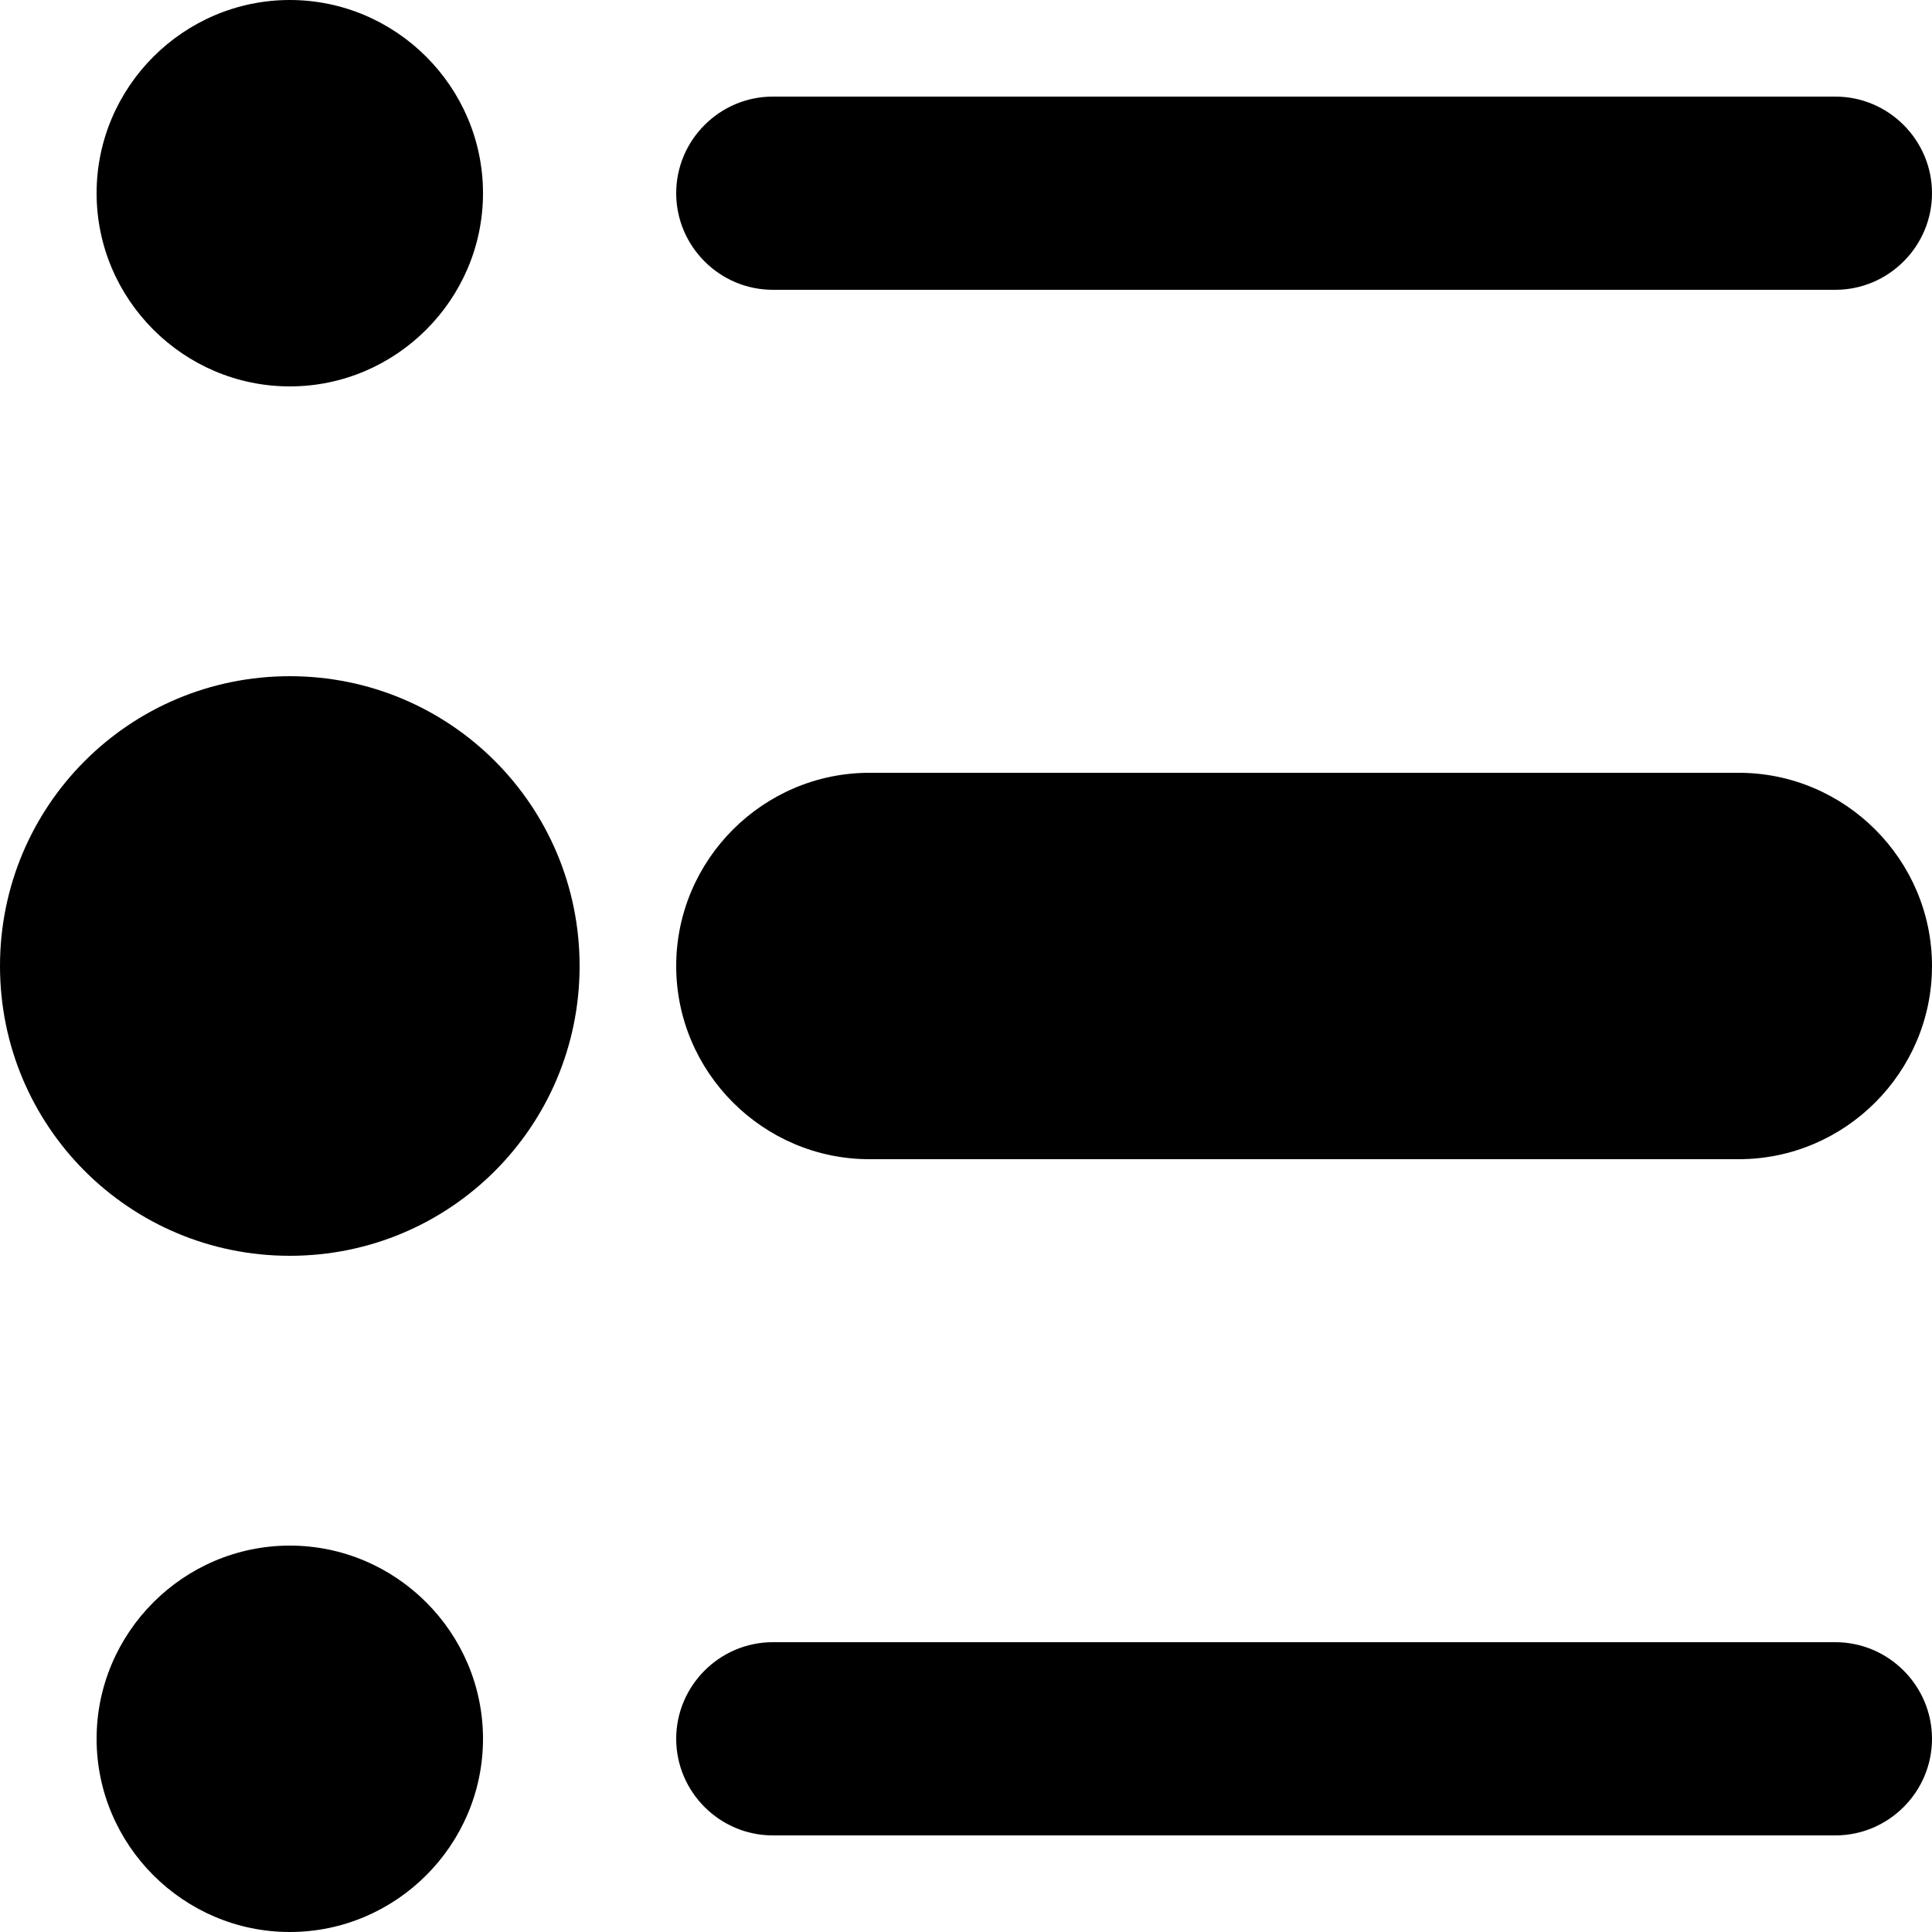
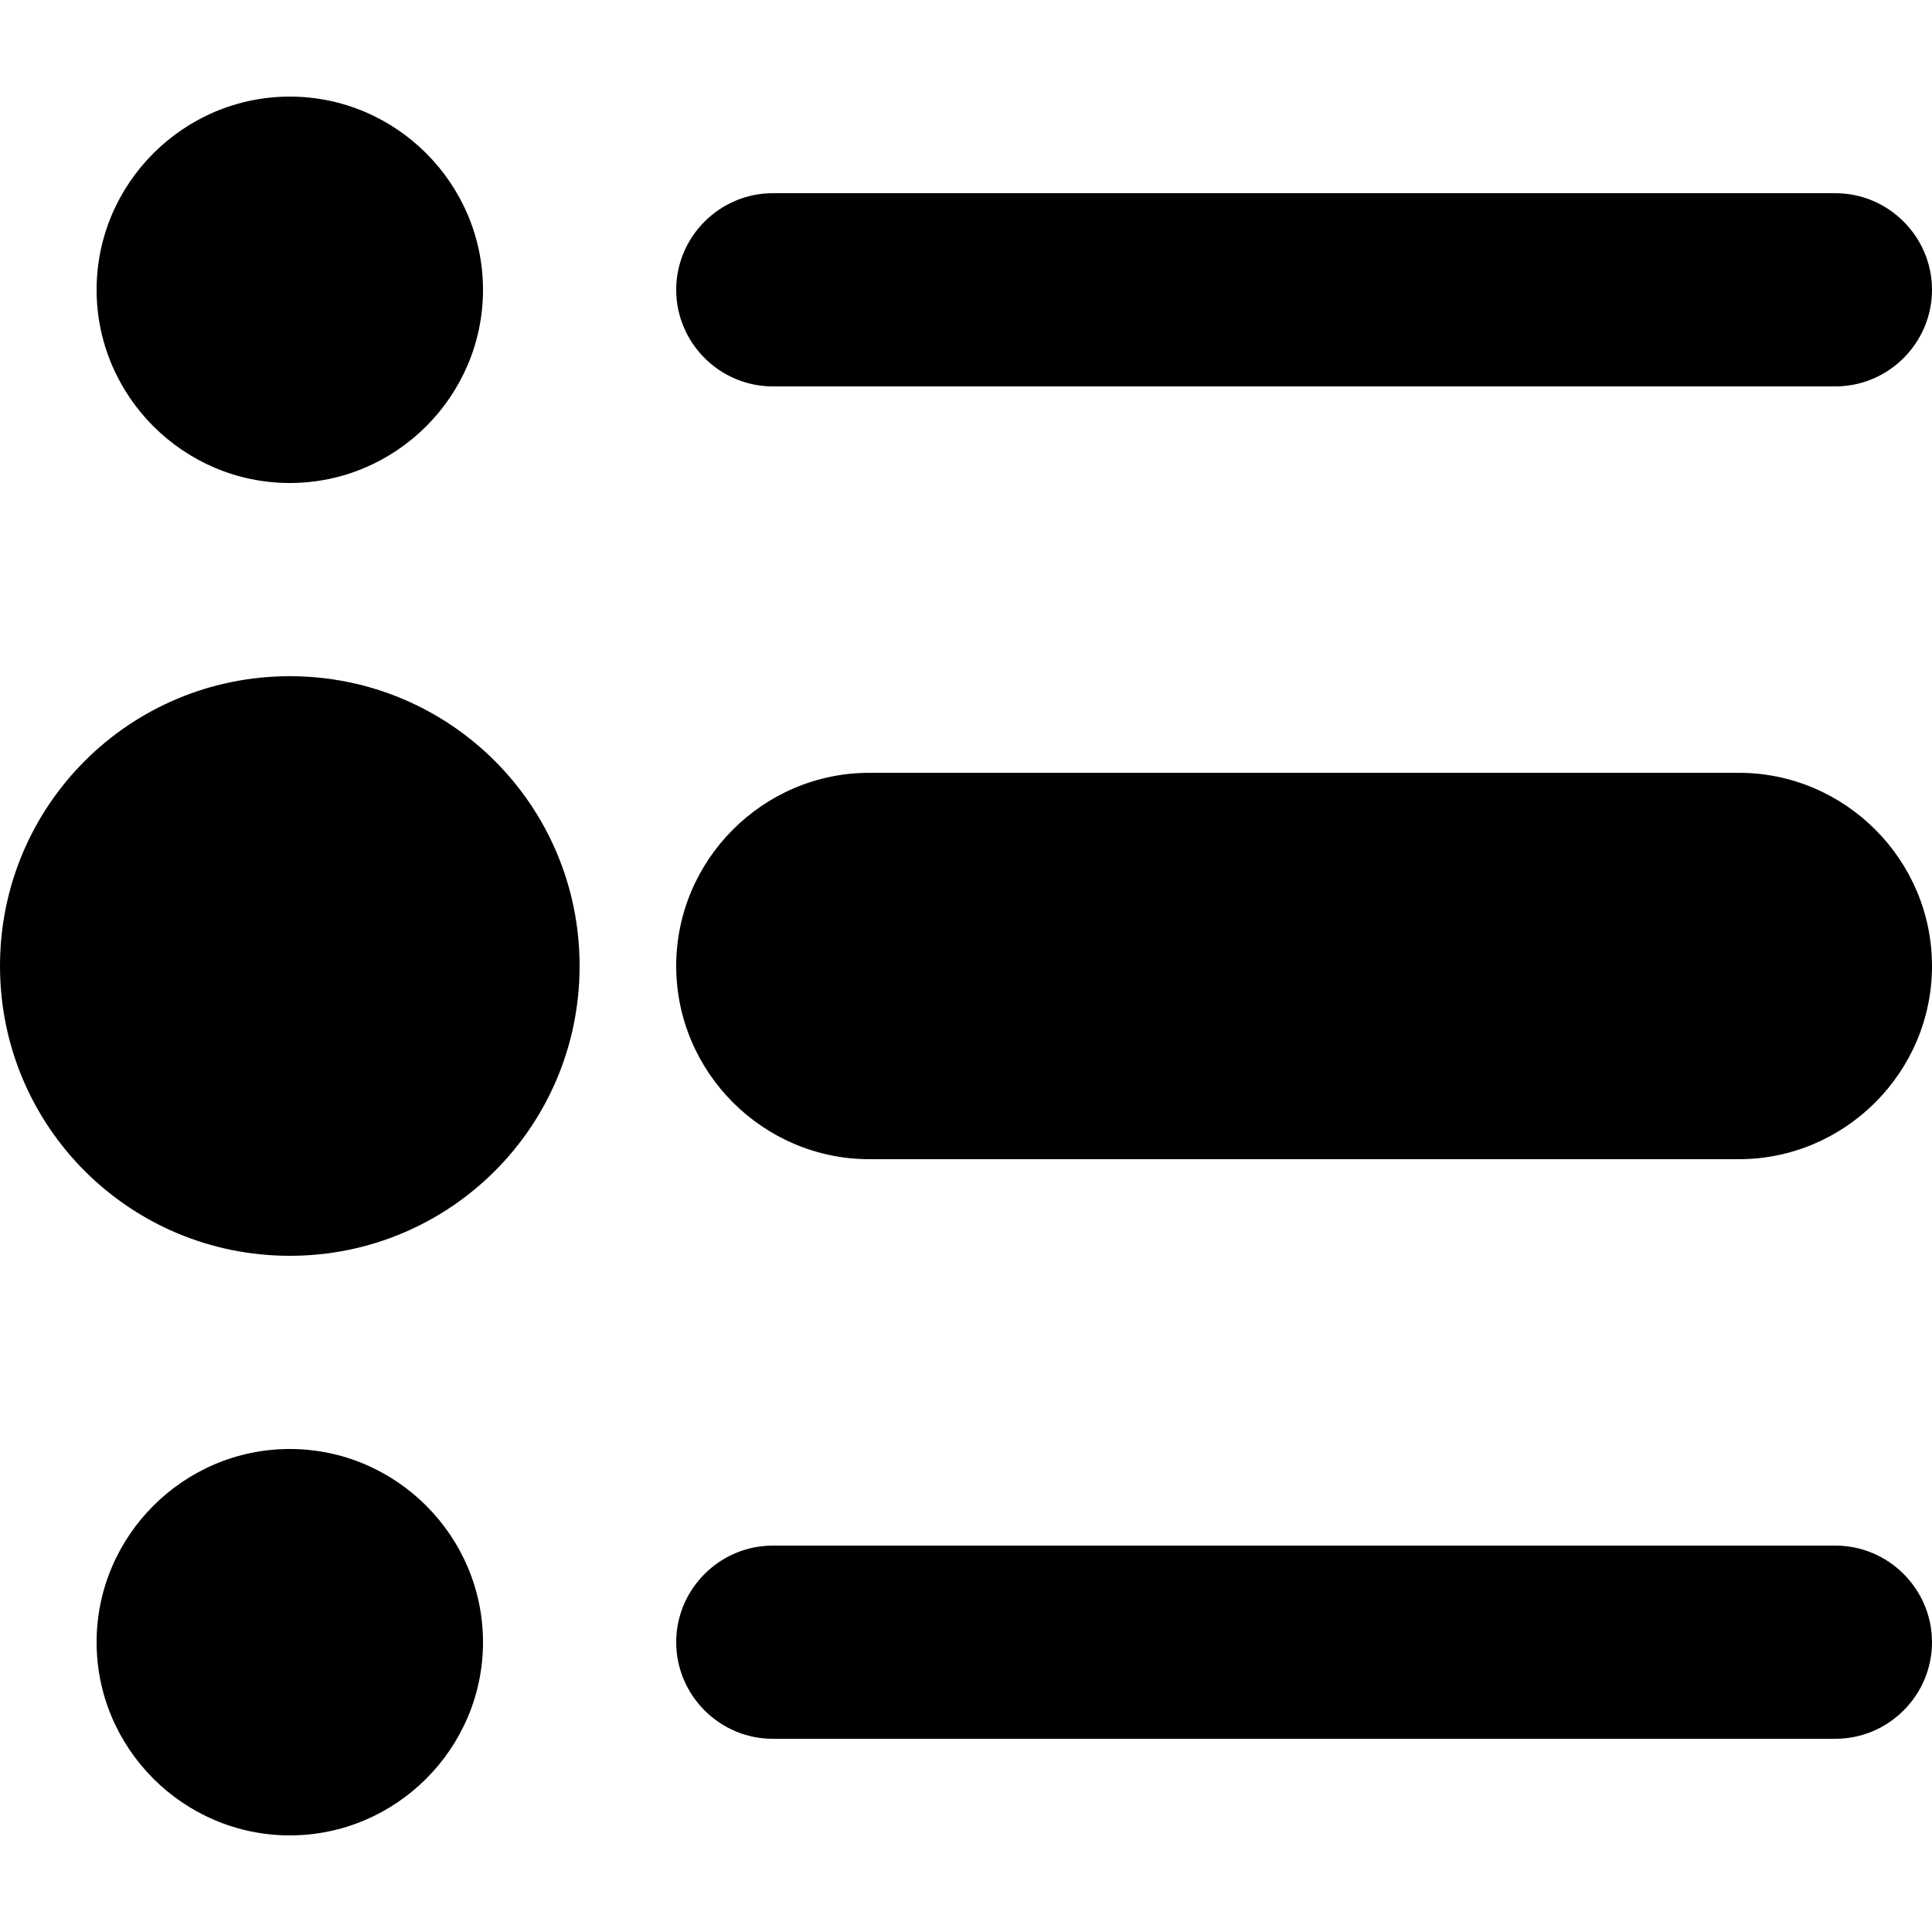
<svg xmlns="http://www.w3.org/2000/svg" version="1.1" id="Layer_1" x="0px" y="0px" viewBox="0 0 20 20" enable-background="new 0 0 20 20" xml:space="preserve">
-   <g id="property_1_">
+   <g id="Rounded_Rectangle_6">
    <g>
-       <path fill-rule="evenodd" clip-rule="evenodd" d="M3,16c-1.1,0-2,0.9-2,2c0,1.1,0.9,2,2,2s2-0.9,2-2C5,16.9,4.1,16,3,16z M3,4    c1.1,0,2-0.9,2-2c0-1.1-0.9-2-2-2S1,0.9,1,2C1,3.1,1.9,4,3,4z M8,3h11c0.55,0,1-0.45,1-1c0-0.55-0.45-1-1-1H8C7.45,1,7,1.45,7,2    C7,2.55,7.45,3,8,3z M3,7c-1.66,0-3,1.34-3,3s1.34,3,3,3s3-1.34,3-3S4.66,7,3,7z M18,8H9c-1.1,0-2,0.9-2,2c0,1.1,0.9,2,2,2h9    c1.1,0,2-0.9,2-2C20,8.9,19.1,8,18,8z M19,17H8c-0.55,0-1,0.45-1,1c0,0.55,0.45,1,1,1h11c0.55,0,1-0.45,1-1    C20,17.45,19.55,17,19,17z" />
+       <path fill-rule="evenodd" clip-rule="evenodd" d="M3,5c1.1,0,2-0.9,2-2c0-1.1-0.9-2-2-2S1,1.9,1,3C1,4.1,1.9,5,3,5z M8,4h11    c0.55,0,1-0.45,1-1c0-0.55-0.45-1-1-1H8C7.45,2,7,2.45,7,3C7,3.55,7.45,4,8,4z M3,15c-1.1,0-2,0.9-2,2c0,1.1,0.9,2,2,2s2-0.9,2-2    C5,15.9,4.1,15,3,15z M19,16H8c-0.55,0-1,0.45-1,1c0,0.55,0.45,1,1,1h11c0.55,0,1-0.45,1-1C20,16.45,19.55,16,19,16z M18,8H9    c-1.1,0-2,0.9-2,2c0,1.1,0.9,2,2,2h9c1.1,0,2-0.9,2-2C20,8.9,19.1,8,18,8z M3,7c-1.66,0-3,1.34-3,3s1.34,3,3,3s3-1.34,3-3    S4.66,7,3,7z" />
    </g>
  </g>
</svg>
